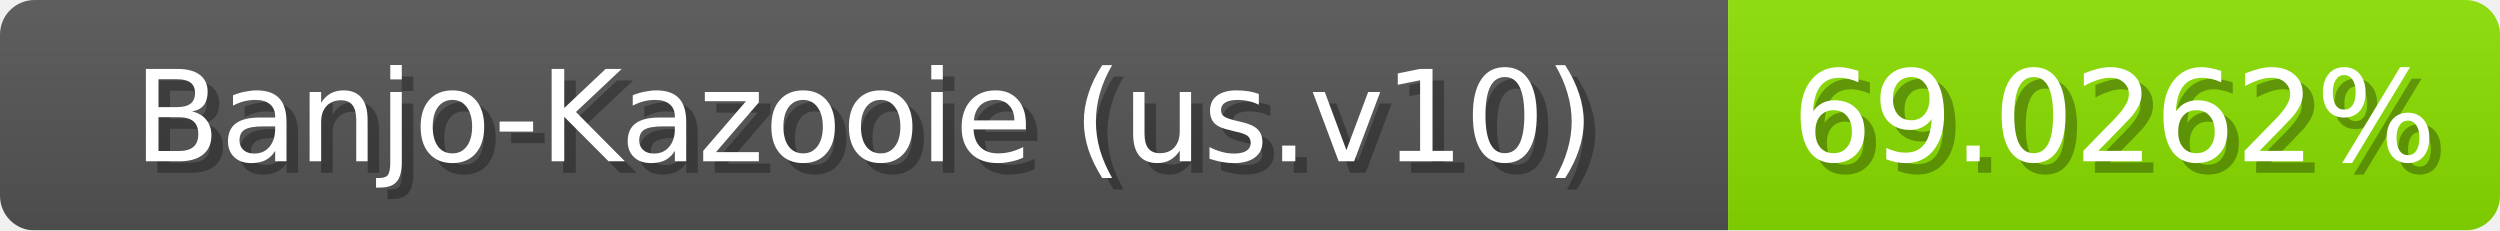
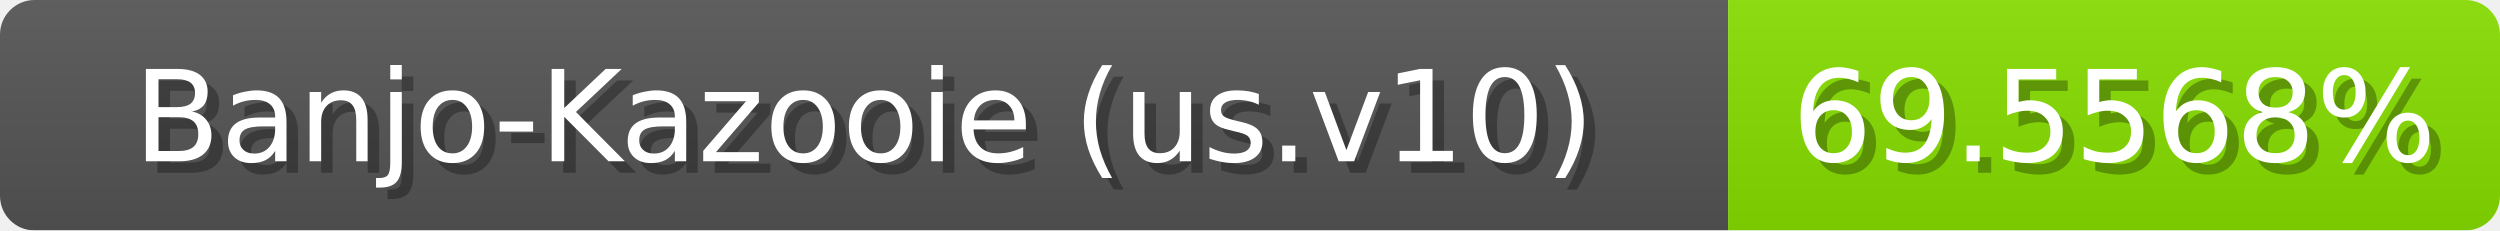
<svg xmlns="http://www.w3.org/2000/svg" width="217" height="20">
  <linearGradient id="b" x2="0" y2="100%">
    <stop offset="0" stop-color="#bbb" stop-opacity=".1" />
    <stop offset="1" stop-opacity=".1" />
  </linearGradient>
  <mask id="anybadge_1">
    <rect width="217" height="20" rx="3" fill="#fff" />
  </mask>
  <g mask="url(#anybadge_1)">
    <path fill="#555" d="M0 0h150v20H0z" />
-     <path fill="#8be000" d="M150 0h67v20H150z" />
+     <path fill="#88e000" d="M150 0h67v20H150z" />
    <path fill="url(#b)" d="M0 0h217v20H0z" />
  </g>
  <g fill="#fff" text-anchor="middle" font-family="DejaVu Sans,Verdana,Geneva,sans-serif" font-size="11">
    <text x="76.0" y="15" fill="#010101" fill-opacity=".3">Banjo-Kazooie (us.v10)</text>
    <text x="75.0" y="14">Banjo-Kazooie (us.v10)</text>
  </g>
  <g fill="#fff" text-anchor="middle" font-family="DejaVu Sans,Verdana,Geneva,sans-serif" font-size="11">
-     <text x="184.5" y="15" fill="#010101" fill-opacity=".3">69.0262%</text>
-     <text x="183.5" y="14">69.0262%</text>
+     <text x="184.5" y="15" fill="#010101" fill-opacity=".3">69.5568%</text>
+     <text x="183.5" y="14">69.5568%</text>
  </g>
</svg>
